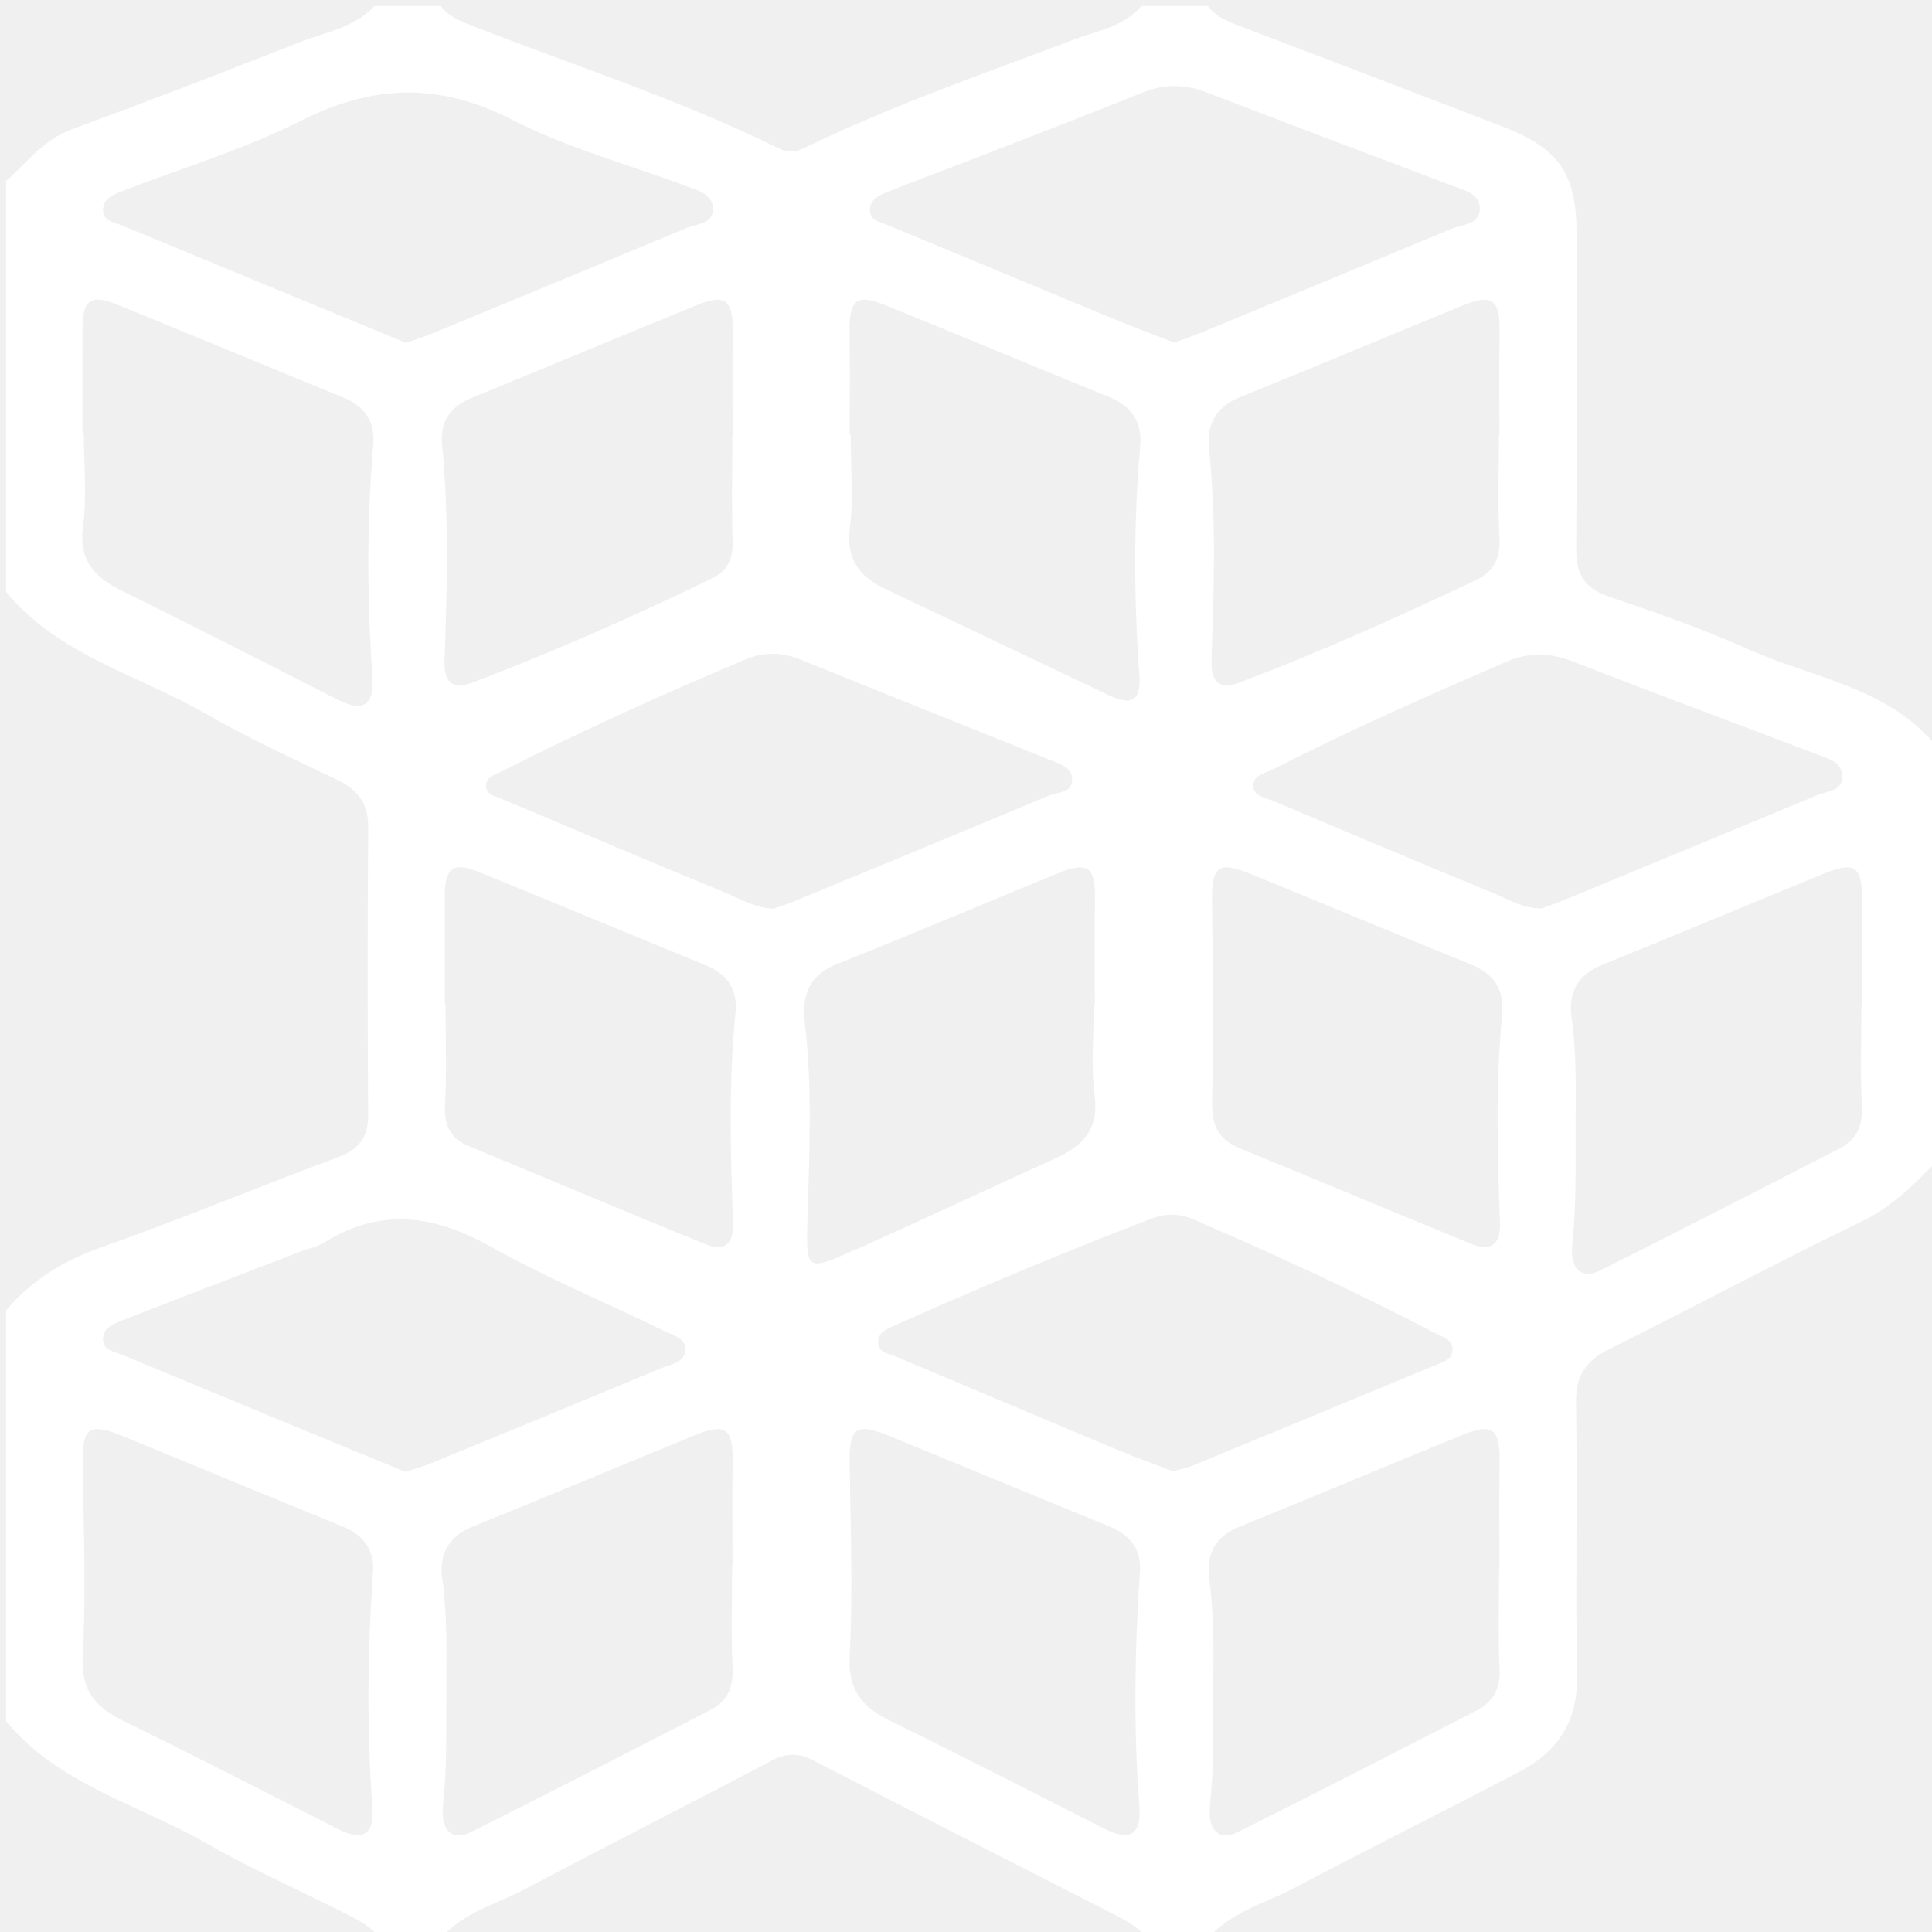
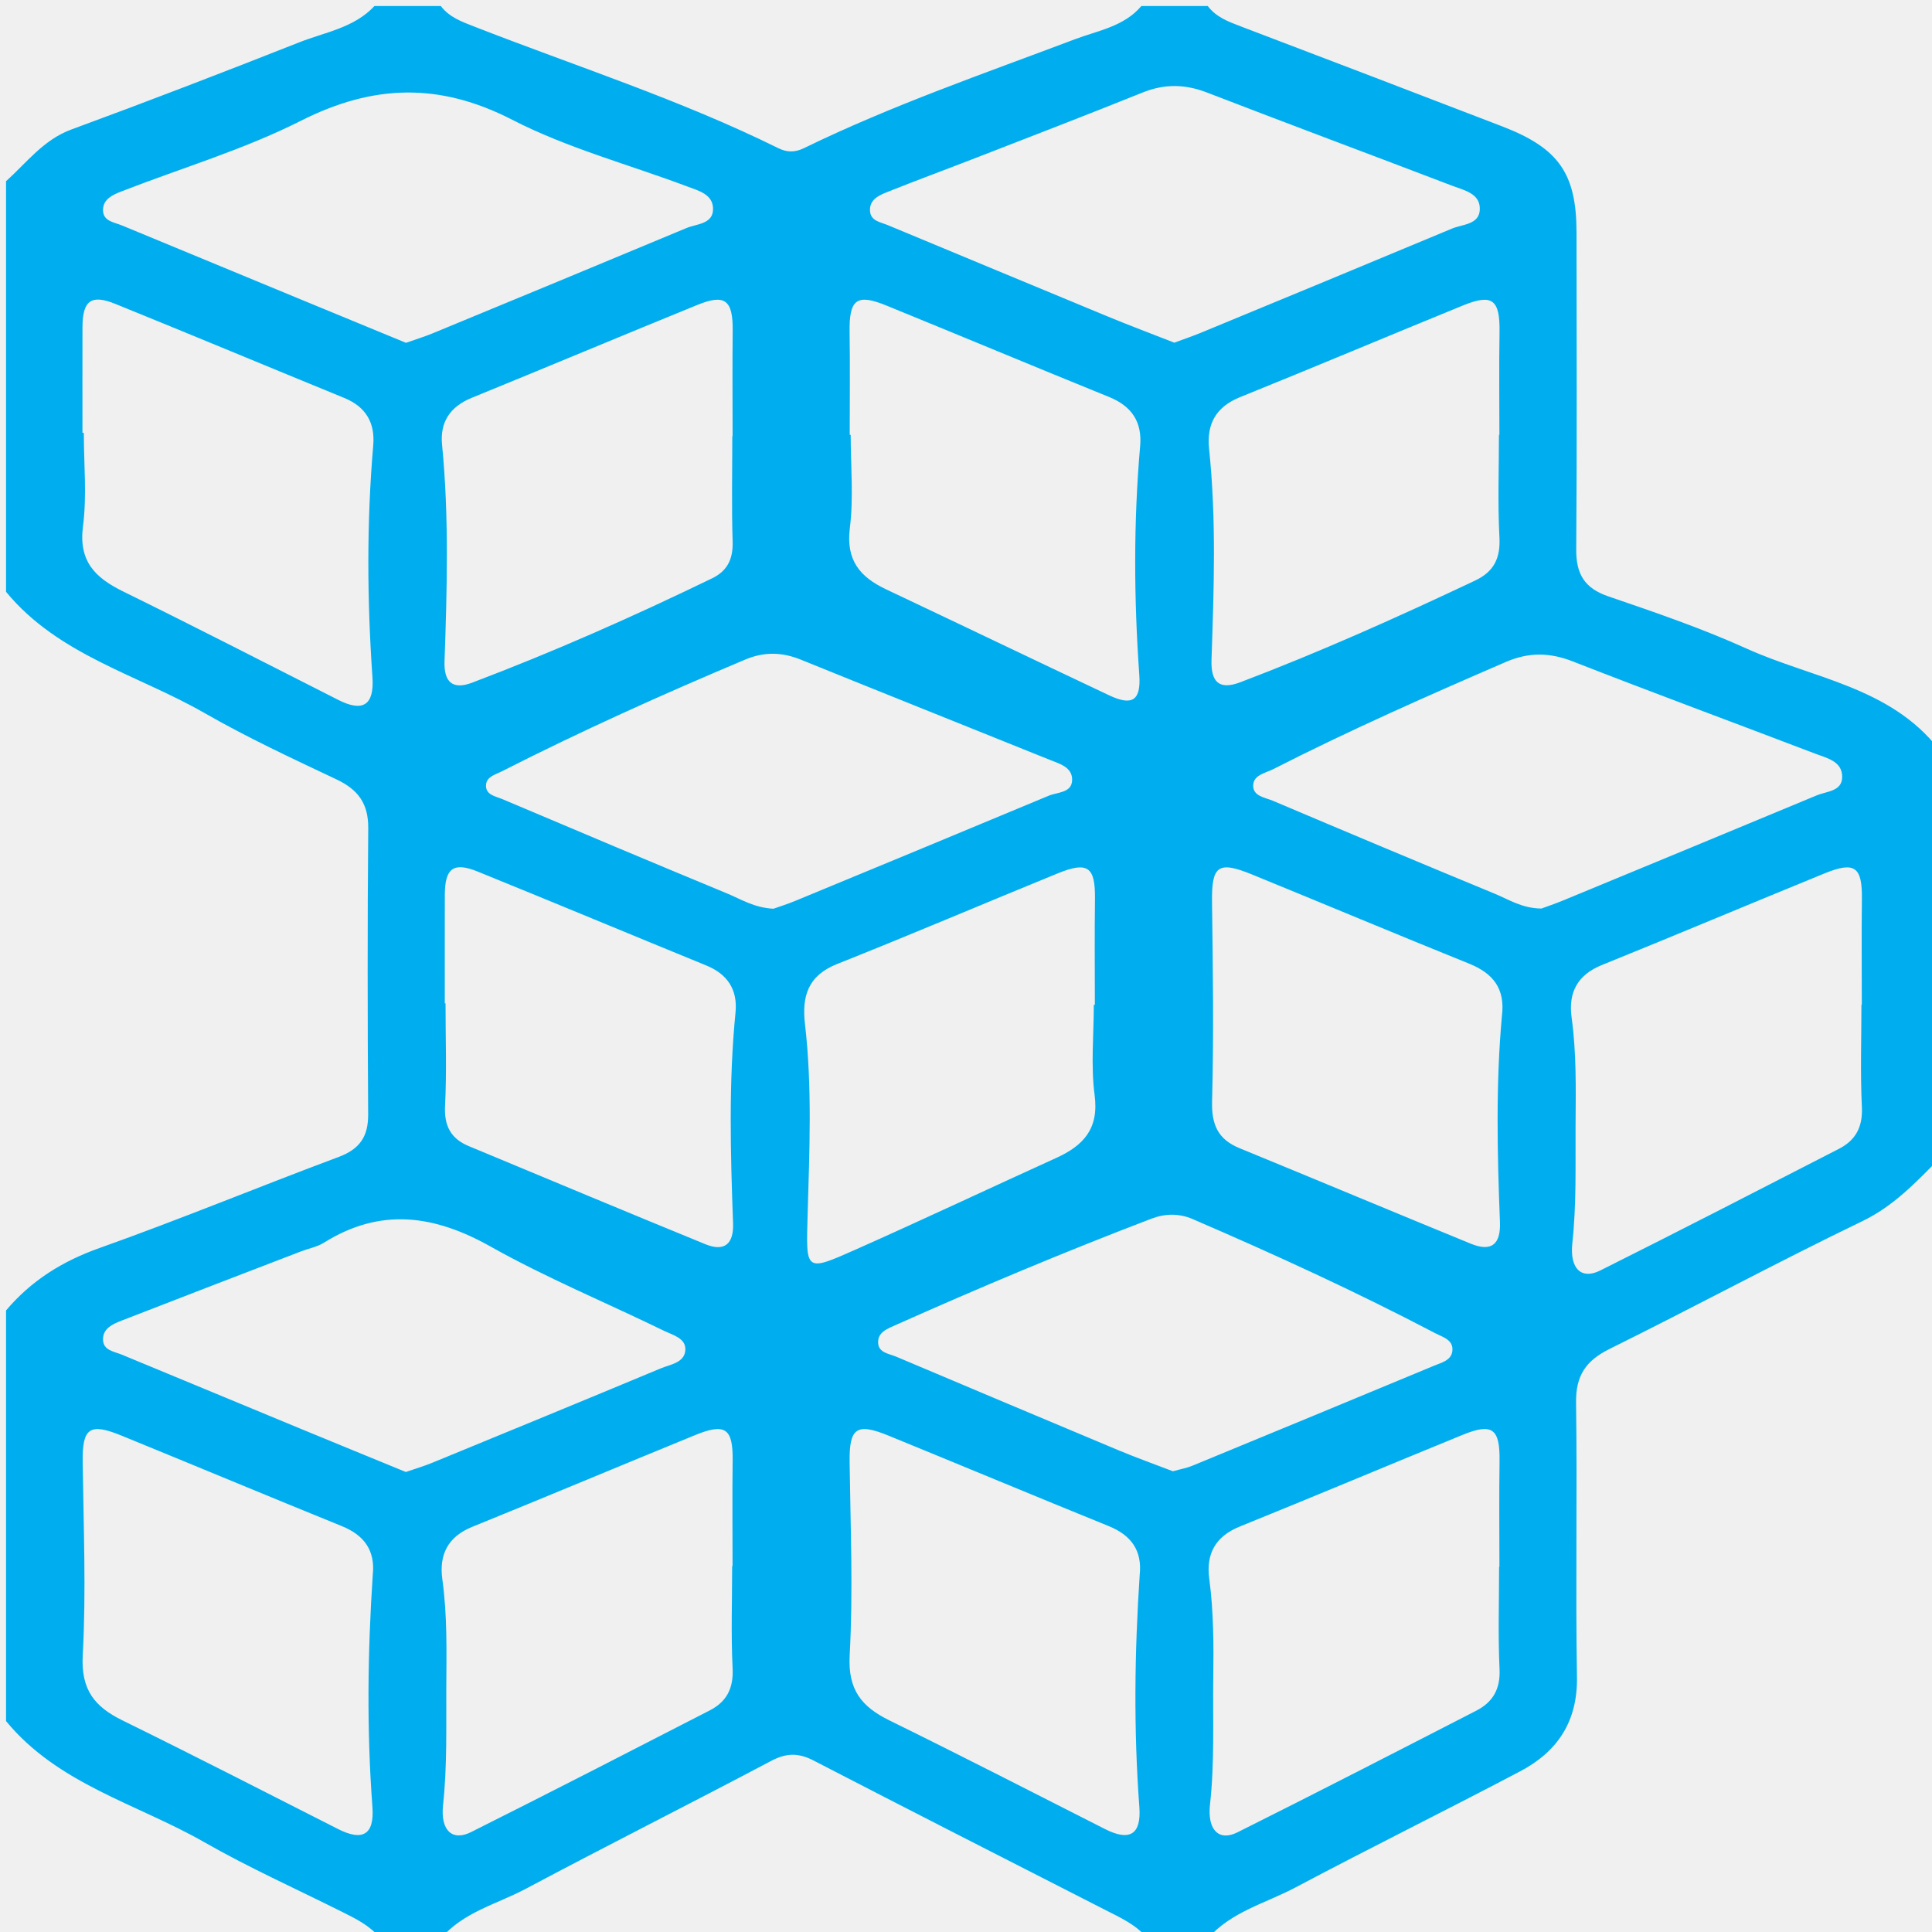
<svg xmlns="http://www.w3.org/2000/svg" version="1.1" id="Layer_1" x="0px" y="0px" width="320px" height="320px" viewBox="0 0 320 320" enable-background="new 0 0 320 320" xml:space="preserve">
  <g>
-     <path fill-rule="evenodd" clip-rule="evenodd" fill="none" d="M73.017,321.073c3.722-4.387,9.283-5.684,14.07-8.232   c13.487-7.182,27.145-14.043,40.653-21.188c2.5-1.321,4.519-1.347,6.989-0.068c16.087,8.318,32.228,16.535,48.358,24.772   c2.517,1.286,5.121,2.43,6.956,4.716" />
-     <path fill-rule="evenodd" clip-rule="evenodd" fill="none" d="M189.043,1c-2.88,3.407-7.21,4.065-11.021,5.505   c-15.082,5.697-30.334,10.953-44.858,18.03c-1.477,0.72-2.792,0.728-4.266-0.001c-16.285-8.05-33.58-13.582-50.45-20.174   C76.414,3.565,74.39,2.828,73.017,1C111.692,1,150.368,1,189.043,1z" />
-     <path fill-rule="evenodd" clip-rule="evenodd" fill="none" d="M1,285.065c8.621,10.479,21.711,13.696,32.846,20.063   c7.339,4.196,15.09,7.676,22.665,11.459c2.384,1.189,4.78,2.347,6.504,4.486c-19.571,0-39.143-0.059-58.713,0.07" />
-     <path fill-rule="evenodd" clip-rule="evenodd" fill="#FFFFFF" d="M289.262,107.413c-7.412-3.354-15.163-6-22.874-8.637   c-3.982-1.362-5.348-3.735-5.316-7.81c0.134-17.481,0.061-34.964,0.049-52.446c-0.007-9.759-2.913-13.967-12.283-17.578   C234.399,15.378,219.94,9.865,205.48,4.358c-2.043-0.777-4.061-1.53-5.435-3.358c-3.668,0-7.335,0-11.003,0   c-2.88,3.407-7.21,4.065-11.021,5.505c-15.082,5.697-30.334,10.953-44.858,18.03c-1.477,0.72-2.792,0.728-4.266-0.001   c-16.285-8.05-33.58-13.582-50.45-20.174C76.414,3.565,74.39,2.828,73.017,1c-3.667,0-7.335,0-11.002,0   c-3.359,3.619-8.163,4.317-12.436,6.005c-12.53,4.947-25.103,9.792-37.747,14.438C7.181,23.152,4.435,26.939,1,30.007   c0,22.672,0,45.344,0,68.016c8.637,10.491,21.753,13.697,32.896,20.089c7.055,4.047,14.466,7.498,21.83,10.977   c3.577,1.69,5.3,4.003,5.265,8.084c-0.137,15.798-0.113,31.597-0.013,47.396c0.023,3.684-1.392,5.754-4.896,7.063   c-13.233,4.939-26.294,10.352-39.6,15.078C10.311,208.901,5.169,212.115,1,217.05c0,22.672,0,45.343,0,68.016   c8.621,10.479,21.711,13.696,32.846,20.063c7.339,4.196,15.09,7.676,22.665,11.459c2.384,1.189,4.78,2.347,6.504,4.486   c3.334,0,6.668,0,10.002,0c3.722-4.387,9.283-5.684,14.07-8.232c13.487-7.182,27.145-14.043,40.653-21.188   c2.5-1.321,4.519-1.347,6.989-0.068c16.087,8.318,32.228,16.535,48.358,24.772c2.517,1.286,5.121,2.43,6.956,4.716   c3.334,0,6.669,0,10.003,0c3.887-4.448,9.586-5.831,14.526-8.453c12.331-6.542,24.851-12.727,37.203-19.229   c6.191-3.259,9.546-8.239,9.421-15.665c-0.255-15.133,0.064-30.273-0.15-45.407c-0.063-4.468,1.609-6.945,5.551-8.896   c14.003-6.925,27.756-14.361,41.827-21.141c5.163-2.487,8.819-6.355,12.649-10.239c0-22.672,0-45.344,0-68.016   C312.972,113.728,300.161,112.344,289.262,107.413z M248.369,55.06c-0.093,5.653-0.021,11.309-0.021,16.963   c-0.025,0-0.052,0-0.077,0c0,5.655-0.219,11.323,0.081,16.962c0.185,3.483-0.914,5.702-4.037,7.178   c-12.773,6.039-25.658,11.816-38.872,16.836c-3.553,1.349-4.901-0.062-4.779-3.73c0.39-11.634,0.814-23.275-0.4-34.894   c-0.434-4.146,1.117-6.976,5.147-8.604C217.743,60.789,230,55.62,242.314,50.593C247.207,48.596,248.458,49.638,248.369,55.06z    M146.891,31.833c4.947-1.98,9.95-3.819,14.917-5.75c9.159-3.561,18.332-7.088,27.447-10.759c3.621-1.458,7.025-1.401,10.659,0.002   c13.521,5.22,27.104,10.278,40.643,15.449c1.963,0.75,4.646,1.263,4.545,3.934c-0.095,2.508-2.856,2.421-4.603,3.151   c-13.833,5.78-27.688,11.506-41.544,17.234c-1.374,0.568-2.785,1.043-4.453,1.662c-3.638-1.427-7.365-2.824-11.042-4.343   c-12.16-5.025-24.299-10.099-36.452-15.142c-1.211-0.502-2.787-0.662-2.905-2.323C143.972,33.098,145.529,32.378,146.891,31.833z    M140.9,72.019c-0.053,0-0.106,0-0.16,0c0-5.657,0.071-11.314-0.021-16.969c-0.088-5.442,1.141-6.462,6.046-4.463   c12.322,5.021,24.596,10.161,36.926,15.162c3.755,1.522,5.503,4.126,5.153,8.126c-1.102,12.625-1.036,25.247-0.142,37.883   c0.302,4.26-1.153,5.217-4.969,3.417c-12.333-5.821-24.626-11.729-36.956-17.559c-4.324-2.044-6.678-4.808-6.015-10.136   C141.396,82.398,140.9,77.177,140.9,72.019z M121.354,54.792c-0.062,5.82-0.015,11.641-0.015,17.462c-0.016,0-0.032,0-0.048,0   c0,5.821-0.125,11.646,0.054,17.462c0.088,2.861-0.862,4.841-3.39,6.067c-13.015,6.31-26.228,12.169-39.759,17.29   c-3.246,1.228-4.688-0.113-4.568-3.534c0.417-11.969,0.757-23.937-0.409-35.893c-0.369-3.775,1.36-6.303,4.92-7.756   c12.469-5.09,24.888-10.299,37.359-15.382C120.099,48.633,121.408,49.706,121.354,54.792z M20.091,31.714   c9.932-3.872,20.272-6.922,29.739-11.706c11.976-6.05,22.932-6.38,35.015-0.167c9.123,4.69,19.266,7.392,28.936,11.026   c1.842,0.693,4.24,1.273,4.319,3.617c0.089,2.654-2.668,2.564-4.394,3.285c-13.989,5.843-27.999,11.637-42.011,17.426   c-1.37,0.566-2.795,0.999-4.454,1.586c-5.958-2.457-11.953-4.923-17.943-7.401c-9.697-4.011-19.387-8.036-29.088-12.037   c-1.355-0.559-3.202-0.696-3.147-2.647C17.113,32.953,18.709,32.252,20.091,31.714z M56.046,115.934   c-11.88-6.023-23.729-12.114-35.683-17.988c-4.629-2.275-7.367-5.001-6.617-10.781c0.659-5.079,0.137-10.31,0.137-15.474   c-0.075,0-0.15,0-0.225,0c0-5.827-0.013-11.655,0.004-17.482c0.013-4.428,1.421-5.507,5.474-3.862   C31.785,55.48,44.382,60.74,57.016,65.911c3.576,1.463,5.123,4.104,4.801,7.861c-1.097,12.803-1.012,25.6-0.13,38.416   C62.007,116.844,60.061,117.969,56.046,115.934z M61.737,260.884c-0.845,12.793-1.01,25.589-0.054,38.406   c0.345,4.624-1.64,5.71-5.689,3.656c-11.88-6.025-23.729-12.114-35.687-17.983c-4.654-2.283-6.915-5.084-6.603-10.809   c0.578-10.625,0.128-21.309-0.01-31.966c-0.073-5.658,1.101-6.582,6.425-4.408c12.174,4.974,24.309,10.047,36.493,14.992   C60.348,254.288,62.178,256.828,61.737,260.884z M71.617,242.272c-1.368,0.562-2.794,0.98-4.395,1.536   c-5.85-2.403-11.691-4.786-17.521-7.198c-9.837-4.07-19.665-8.165-29.504-12.229c-1.355-0.56-3.197-0.703-3.134-2.65   c0.057-1.736,1.649-2.438,3.031-2.977c9.919-3.866,19.862-7.676,29.798-11.497c1.243-0.478,2.626-0.718,3.73-1.409   c9.37-5.867,18.252-4.648,27.62,0.615c9.262,5.204,19.151,9.29,28.722,13.953c1.424,0.695,3.608,1.211,3.553,3.104   c-0.064,2.198-2.466,2.454-4.072,3.125C96.854,231.899,84.236,237.086,71.617,242.272z M121.333,259.393   c-0.022,0-0.044,0-0.067,0.001c0,5.654-0.199,11.318,0.076,16.96c0.161,3.292-0.999,5.509-3.766,6.931   c-13.161,6.766-26.319,13.538-39.551,20.164c-3.101,1.553-5.096-0.245-4.641-4.482c0.696-6.482,0.501-12.96,0.537-19.442   c0.033-5.984,0.174-11.971-0.654-17.936c-0.565-4.08,0.896-7.055,4.961-8.702c12.324-4.998,24.585-10.154,36.897-15.187   c5.033-2.057,6.292-1.101,6.223,4.231C121.275,247.751,121.333,253.571,121.333,259.393z M121.823,167.713   c-1.152,11.622-0.828,23.256-0.407,34.891c0.125,3.466-1.44,4.761-4.605,3.466c-13.08-5.35-26.114-10.809-39.161-16.237   c-2.977-1.237-4.105-3.347-3.936-6.685c0.288-5.641,0.079-11.306,0.079-16.96c-0.041-0.001-0.081-0.001-0.121-0.001   c0-5.986-0.012-11.972,0.004-17.958c0.011-4.428,1.414-5.507,5.463-3.864c12.632,5.126,25.211,10.383,37.83,15.541   C120.53,161.36,122.196,163.954,121.823,167.713z M128.107,150.514c-3.192-0.166-5.345-1.564-7.629-2.51   c-12.445-5.153-24.859-10.381-37.26-15.641c-1.128-0.479-2.891-0.691-2.707-2.453c0.134-1.279,1.562-1.62,2.57-2.132   c13.203-6.716,26.704-12.783,40.352-18.533c3.096-1.305,6.072-1.257,9.188,0.006c13.713,5.563,27.463,11.037,41.187,16.576   c1.663,0.671,3.865,1.23,3.767,3.435c-0.093,2.087-2.43,1.929-3.871,2.532c-13.965,5.832-27.95,11.618-41.937,17.399   C130.398,149.76,128.978,150.203,128.107,150.514z M133.771,201.081c0.296-10.479,0.773-20.99-0.44-31.452   c-0.536-4.623,0.489-8.04,5.319-9.96c12.222-4.858,24.323-10.02,36.5-14.994c5.041-2.06,6.283-1.104,6.211,4.262   c-0.078,5.828-0.018,11.658-0.018,17.487c-0.058,0-0.116,0-0.175,0c0,4.998-0.512,10.063,0.136,14.977   c0.736,5.593-1.874,8.354-6.391,10.404c-11.069,5.025-22.063,10.219-33.171,15.153C133.272,210.72,133.503,210.597,133.771,201.081   z M188.767,260.872c-0.847,12.792-1.012,25.588-0.055,38.406c0.345,4.626-1.639,5.723-5.678,3.675   c-11.881-6.025-23.729-12.114-35.686-17.984c-4.648-2.282-6.927-5.072-6.615-10.803c0.579-10.625,0.13-21.309-0.009-31.966   c-0.074-5.666,1.098-6.595,6.414-4.424c12.174,4.974,24.308,10.046,36.493,14.991C187.363,254.282,189.205,256.813,188.767,260.872   z M197.466,242.781c-0.91,0.375-1.904,0.546-3.197,0.906c-2.882-1.107-6.004-2.221-9.057-3.497   c-12.271-5.132-24.521-10.312-36.775-15.484c-1.186-0.501-2.885-0.634-2.99-2.243c-0.12-1.823,1.59-2.408,2.92-3.002   c13.968-6.241,28.073-12.156,42.366-17.615c2.271-0.868,4.578-0.891,6.816,0.074c13.593,5.86,27.047,12.021,40.16,18.896   c1.238,0.648,3.103,1.096,2.84,3.013c-0.205,1.498-1.789,1.863-2.986,2.36C224.207,231.744,210.84,237.271,197.466,242.781z    M244.511,283.343c-13.161,6.765-26.318,13.539-39.557,20.151c-3.046,1.521-5.011-0.364-4.537-4.639   c0.772-6.98,0.448-13.959,0.537-20.938c0.07-5.488,0.067-10.972-0.664-16.438c-0.55-4.11,1.016-7.002,5.063-8.639   c12.329-4.986,24.586-10.151,36.899-15.181c4.955-2.022,6.201-1.02,6.121,4.374c-0.086,5.819-0.02,11.641-0.02,17.462   c-0.018,0-0.035,0-0.053,0c0,5.654-0.192,11.318,0.073,16.961C248.53,279.771,247.251,281.936,244.511,283.343z M248.764,168.274   c-1.02,11.177-0.777,22.648-0.326,34.116c0.148,3.765-1.435,4.999-4.864,3.593c-12.768-5.236-25.497-10.565-38.264-15.806   c-3.588-1.472-4.655-3.887-4.551-7.807c0.293-10.97,0.135-21.954-0.01-32.93c-0.08-6.032,0.973-6.908,6.608-4.604   c12.004,4.907,23.962,9.925,35.986,14.78C247.238,161.189,249.335,163.681,248.764,168.274z M255.307,150.483   c-3.211-0.036-5.355-1.473-7.638-2.417c-12.305-5.084-24.582-10.235-36.838-15.434c-1.282-0.543-3.336-0.737-3.263-2.583   c0.068-1.706,2.038-2,3.315-2.651c12.613-6.429,25.554-12.145,38.544-17.761c3.764-1.627,7.238-1.587,11.073-0.087   c13.33,5.212,26.762,10.165,40.133,15.272c1.958,0.748,4.583,1.261,4.486,3.976c-0.081,2.286-2.574,2.259-4.185,2.929   c-13.982,5.819-27.978,11.609-41.975,17.393C257.588,149.687,256.177,150.16,255.307,150.483z M308.373,166.396   c-0.021,0-0.042,0-0.063,0c0,5.655-0.199,11.319,0.075,16.962c0.161,3.299-1.028,5.5-3.789,6.918   c-13.161,6.765-26.319,13.539-39.553,20.161c-3.09,1.547-5.074-0.271-4.615-4.521c0.7-6.481,0.498-12.96,0.536-19.441   c0.035-5.985,0.168-11.972-0.655-17.937c-0.563-4.085,0.916-7.039,4.982-8.686c12.328-4.993,24.587-10.153,36.899-15.184   c5.029-2.054,6.271-1.096,6.199,4.265C308.313,154.754,308.373,160.575,308.373,166.396z" />
+     <path fill="none" d="M73.017,321.073c3.722-4.388,9.283-5.685,14.07-8.232c13.487-7.182,27.145-14.043,40.653-21.188   c2.5-1.32,4.519-1.346,6.989-0.067c16.087,8.317,32.228,16.535,48.358,24.772c2.517,1.285,5.121,2.43,6.956,4.716" />
+     <path fill="none" d="M189.043,1c-2.88,3.407-7.21,4.065-11.021,5.505c-15.082,5.697-30.333,10.953-44.857,18.03   c-1.477,0.72-2.792,0.728-4.266-0.001c-16.285-8.05-33.58-13.582-50.45-20.174C76.414,3.565,74.39,2.828,73.017,1" />
+     <path fill="none" d="M1,285.064c8.621,10.479,21.711,13.697,32.846,20.063c7.339,4.196,15.09,7.677,22.665,11.459   c2.384,1.188,4.78,2.347,6.504,4.485c-19.571,0-39.143-0.059-58.713,0.07" />
+     <path fill="#00AEEF" d="M289.262,107.413c-7.412-3.354-15.162-6-22.873-8.637c-3.982-1.362-5.349-3.735-5.316-7.81   c0.134-17.481,0.061-34.964,0.049-52.446c-0.007-9.759-2.913-13.967-12.283-17.578c-14.439-5.564-28.898-11.077-43.357-16.584   c-2.043-0.777-4.062-1.53-5.436-3.358c-3.668,0-7.335,0-11.003,0c-2.88,3.407-7.21,4.065-11.021,5.505   c-15.082,5.697-30.334,10.953-44.858,18.03c-1.477,0.72-2.792,0.728-4.266-0.001c-16.285-8.05-33.58-13.582-50.45-20.174   C76.414,3.565,74.39,2.828,73.017,1c-3.667,0-7.335,0-11.002,0c-3.359,3.619-8.163,4.317-12.436,6.005   c-12.53,4.947-25.103,9.792-37.747,14.438C7.181,23.152,4.435,26.939,1,30.007c0,22.672,0,45.344,0,68.016   c8.637,10.491,21.753,13.697,32.896,20.089c7.055,4.047,14.466,7.498,21.83,10.977c3.577,1.69,5.3,4.003,5.265,8.084   c-0.137,15.798-0.113,31.597-0.013,47.396c0.023,3.685-1.392,5.755-4.896,7.063c-13.233,4.938-26.294,10.353-39.6,15.078   C10.311,208.9,5.169,212.115,1,217.05c0,22.673,0,45.343,0,68.017c8.621,10.479,21.711,13.695,32.846,20.063   c7.339,4.196,15.09,7.676,22.665,11.459c2.384,1.189,4.78,2.348,6.504,4.486c3.334,0,6.668,0,10.002,0   c3.722-4.387,9.283-5.684,14.07-8.232c13.487-7.182,27.145-14.043,40.653-21.188c2.5-1.321,4.519-1.348,6.989-0.068   c16.087,8.318,32.228,16.535,48.358,24.771c2.517,1.287,5.121,2.431,6.956,4.717c3.334,0,6.669,0,10.003,0   c3.888-4.448,9.586-5.831,14.526-8.453c12.33-6.542,24.851-12.727,37.203-19.229c6.19-3.26,9.545-8.24,9.42-15.666   c-0.254-15.133,0.064-30.272-0.149-45.406c-0.063-4.469,1.609-6.945,5.552-8.896c14.002-6.925,27.756-14.361,41.826-21.141   c5.163-2.487,8.819-6.355,12.649-10.239c0-22.672,0-45.344,0-68.016C312.972,113.728,300.161,112.344,289.262,107.413z    M248.369,55.06c-0.094,5.653-0.021,11.309-0.021,16.963c-0.024,0-0.052,0-0.076,0c0,5.655-0.219,11.323,0.08,16.962   c0.186,3.483-0.914,5.702-4.037,7.178c-12.772,6.039-25.657,11.816-38.871,16.836c-3.553,1.349-4.901-0.062-4.779-3.73   c0.391-11.634,0.814-23.275-0.4-34.894c-0.434-4.146,1.117-6.976,5.147-8.604C217.743,60.789,230,55.62,242.314,50.593   C247.207,48.596,248.458,49.638,248.369,55.06z M146.891,31.833c4.947-1.98,9.95-3.819,14.917-5.75   c9.158-3.561,18.332-7.088,27.446-10.759c3.621-1.458,7.024-1.401,10.659,0.002c13.521,5.22,27.104,10.278,40.643,15.449   c1.963,0.75,4.646,1.263,4.545,3.934c-0.095,2.508-2.855,2.421-4.603,3.151c-13.833,5.78-27.688,11.506-41.544,17.234   c-1.374,0.568-2.785,1.043-4.453,1.662c-3.638-1.427-7.365-2.824-11.042-4.343c-12.16-5.025-24.299-10.099-36.452-15.142   c-1.211-0.502-2.787-0.662-2.905-2.323C143.972,33.098,145.529,32.378,146.891,31.833z M140.9,72.019c-0.053,0-0.106,0-0.16,0   c0-5.657,0.071-11.314-0.021-16.969c-0.088-5.442,1.141-6.462,6.046-4.463c12.322,5.021,24.596,10.161,36.926,15.162   c3.754,1.522,5.502,4.126,5.152,8.126c-1.102,12.625-1.035,25.247-0.142,37.883c0.302,4.26-1.153,5.217-4.97,3.417   c-12.332-5.821-24.625-11.729-36.956-17.559c-4.324-2.044-6.678-4.808-6.015-10.136C141.396,82.398,140.9,77.177,140.9,72.019z    M121.354,54.792c-0.062,5.82-0.015,11.641-0.015,17.462c-0.016,0-0.032,0-0.048,0c0,5.821-0.125,11.646,0.054,17.462   c0.088,2.861-0.862,4.841-3.39,6.067c-13.015,6.31-26.228,12.169-39.759,17.29c-3.246,1.228-4.688-0.113-4.568-3.534   c0.417-11.969,0.757-23.937-0.409-35.893c-0.369-3.775,1.36-6.303,4.92-7.756c12.469-5.09,24.888-10.299,37.359-15.382   C120.099,48.633,121.408,49.706,121.354,54.792z M20.091,31.714c9.932-3.872,20.272-6.922,29.739-11.706   c11.976-6.05,22.932-6.38,35.015-0.167c9.123,4.69,19.266,7.392,28.936,11.026c1.842,0.693,4.24,1.273,4.319,3.617   c0.089,2.654-2.668,2.564-4.394,3.285c-13.989,5.843-27.999,11.637-42.011,17.426c-1.37,0.566-2.795,0.999-4.454,1.586   c-5.958-2.457-11.953-4.923-17.943-7.401c-9.697-4.011-19.387-8.036-29.088-12.037c-1.355-0.559-3.202-0.696-3.147-2.647   C17.113,32.953,18.709,32.252,20.091,31.714z M56.046,115.934c-11.88-6.023-23.729-12.114-35.683-17.988   c-4.629-2.275-7.367-5.001-6.617-10.781c0.659-5.079,0.137-10.31,0.137-15.474c-0.075,0-0.15,0-0.225,0   c0-5.827-0.013-11.655,0.004-17.482c0.013-4.428,1.421-5.507,5.474-3.862c12.649,5.133,25.246,10.393,37.88,15.564   c3.576,1.463,5.123,4.104,4.801,7.861c-1.097,12.803-1.012,25.6-0.13,38.416C62.007,116.844,60.061,117.969,56.046,115.934z    M61.737,260.884c-0.845,12.793-1.01,25.589-0.054,38.406c0.345,4.624-1.64,5.71-5.689,3.655   c-11.88-6.024-23.729-12.113-35.687-17.982c-4.654-2.283-6.915-5.084-6.603-10.809c0.578-10.625,0.128-21.309-0.01-31.967   c-0.073-5.657,1.101-6.582,6.425-4.407c12.174,4.974,24.309,10.047,36.493,14.991C60.348,254.288,62.178,256.828,61.737,260.884z    M71.617,242.271c-1.368,0.563-2.794,0.98-4.395,1.537c-5.85-2.404-11.691-4.787-17.521-7.199   c-9.837-4.069-19.665-8.164-29.504-12.229c-1.355-0.561-3.197-0.703-3.134-2.65c0.057-1.735,1.649-2.438,3.031-2.977   c9.919-3.865,19.862-7.676,29.798-11.497c1.243-0.478,2.626-0.718,3.73-1.409c9.37-5.867,18.252-4.647,27.62,0.615   c9.262,5.204,19.151,9.29,28.722,13.953c1.424,0.695,3.608,1.211,3.553,3.104c-0.064,2.198-2.466,2.455-4.072,3.125   C96.854,231.898,84.236,237.086,71.617,242.271z M121.333,259.393c-0.022,0-0.044,0-0.067,0.002c0,5.653-0.199,11.317,0.076,16.959   c0.161,3.293-0.999,5.51-3.766,6.932c-13.161,6.766-26.319,13.538-39.551,20.164c-3.101,1.553-5.096-0.245-4.641-4.482   c0.696-6.482,0.501-12.96,0.537-19.441c0.033-5.984,0.174-11.971-0.654-17.937c-0.565-4.08,0.896-7.055,4.961-8.702   c12.324-4.998,24.585-10.154,36.897-15.187c5.033-2.058,6.292-1.101,6.223,4.231C121.275,247.751,121.333,253.57,121.333,259.393z    M121.823,167.713c-1.152,11.622-0.828,23.256-0.407,34.891c0.125,3.467-1.44,4.762-4.605,3.467   c-13.08-5.35-26.114-10.81-39.161-16.237c-2.977-1.237-4.105-3.347-3.936-6.685c0.288-5.642,0.079-11.307,0.079-16.961   c-0.041,0-0.081,0-0.121,0c0-5.986-0.012-11.973,0.004-17.958c0.011-4.428,1.414-5.507,5.463-3.864   c12.632,5.126,25.211,10.383,37.83,15.541C120.53,161.359,122.196,163.954,121.823,167.713z M128.107,150.514   c-3.192-0.166-5.345-1.564-7.629-2.51c-12.445-5.153-24.859-10.381-37.26-15.641c-1.128-0.479-2.891-0.691-2.707-2.453   c0.134-1.279,1.562-1.62,2.57-2.132c13.203-6.716,26.704-12.783,40.352-18.533c3.096-1.305,6.072-1.257,9.188,0.006   c13.713,5.563,27.463,11.037,41.188,16.576c1.662,0.671,3.864,1.23,3.767,3.435c-0.093,2.087-2.431,1.929-3.871,2.532   c-13.965,5.832-27.95,11.618-41.937,17.399C130.398,149.76,128.978,150.203,128.107,150.514z M133.771,201.081   c0.296-10.479,0.773-20.99-0.44-31.452c-0.536-4.623,0.489-8.04,5.319-9.96c12.222-4.858,24.323-10.02,36.5-14.994   c5.041-2.06,6.283-1.104,6.211,4.262c-0.078,5.828-0.019,11.658-0.019,17.487c-0.058,0-0.116,0-0.175,0   c0,4.998-0.512,10.063,0.137,14.977c0.735,5.594-1.875,8.354-6.392,10.404c-11.069,5.025-22.063,10.219-33.171,15.153   C133.272,210.721,133.503,210.598,133.771,201.081z M188.768,260.872c-0.848,12.792-1.013,25.588-0.056,38.405   c0.345,4.627-1.639,5.724-5.678,3.676c-11.882-6.025-23.729-12.114-35.686-17.984c-4.648-2.281-6.927-5.072-6.615-10.803   c0.579-10.625,0.13-21.309-0.009-31.966c-0.074-5.666,1.098-6.595,6.414-4.425c12.174,4.975,24.307,10.047,36.493,14.992   C187.363,254.282,189.205,256.813,188.768,260.872z M197.466,242.781c-0.909,0.375-1.903,0.546-3.196,0.906   c-2.883-1.107-6.004-2.222-9.058-3.498c-12.271-5.131-24.521-10.312-36.775-15.483c-1.186-0.501-2.885-0.634-2.99-2.243   c-0.12-1.822,1.59-2.408,2.92-3.002c13.968-6.24,28.072-12.156,42.365-17.615c2.271-0.867,4.578-0.891,6.816,0.074   c13.594,5.86,27.047,12.021,40.16,18.896c1.238,0.647,3.104,1.096,2.84,3.013c-0.205,1.498-1.789,1.862-2.986,2.36   C224.207,231.744,210.84,237.271,197.466,242.781z M244.512,283.343c-13.162,6.765-26.318,13.539-39.558,20.151   c-3.046,1.521-5.011-0.364-4.537-4.639c0.772-6.98,0.448-13.959,0.537-20.938c0.069-5.487,0.067-10.972-0.664-16.438   c-0.55-4.109,1.017-7.002,5.063-8.639c12.328-4.986,24.586-10.15,36.898-15.181c4.955-2.022,6.201-1.021,6.121,4.374   c-0.086,5.818-0.02,11.641-0.02,17.462c-0.019,0-0.035,0-0.054,0c0,5.653-0.192,11.317,0.073,16.961   C248.529,279.771,247.251,281.936,244.512,283.343z M248.764,168.273c-1.02,11.178-0.777,22.648-0.326,34.117   c0.148,3.764-1.435,4.998-4.863,3.592c-12.768-5.235-25.497-10.564-38.264-15.806c-3.588-1.472-4.656-3.887-4.552-7.807   c0.293-10.97,0.136-21.954-0.01-32.93c-0.08-6.032,0.974-6.908,6.608-4.604c12.004,4.907,23.961,9.925,35.985,14.78   C247.238,161.189,249.335,163.682,248.764,168.273z M255.307,150.483c-3.211-0.036-5.354-1.473-7.638-2.417   c-12.305-5.084-24.582-10.235-36.838-15.434c-1.282-0.543-3.336-0.737-3.263-2.583c0.068-1.706,2.037-2,3.314-2.651   c12.613-6.429,25.555-12.145,38.544-17.761c3.765-1.627,7.238-1.587,11.073-0.087c13.33,5.212,26.762,10.165,40.133,15.272   c1.958,0.748,4.583,1.261,4.486,3.976c-0.081,2.286-2.574,2.259-4.186,2.929c-13.981,5.819-27.978,11.609-41.975,17.393   C257.588,149.687,256.177,150.16,255.307,150.483z M308.373,166.396c-0.021,0-0.042,0-0.063,0c0,5.654-0.198,11.318,0.075,16.961   c0.161,3.3-1.027,5.5-3.789,6.918c-13.16,6.766-26.318,13.539-39.553,20.162c-3.09,1.547-5.074-0.271-4.615-4.521   c0.7-6.48,0.498-12.96,0.536-19.441c0.035-5.984,0.168-11.972-0.655-17.937c-0.563-4.085,0.916-7.039,4.982-8.686   c12.328-4.993,24.587-10.153,36.898-15.184c5.029-2.054,6.271-1.096,6.199,4.265C308.313,154.754,308.373,160.575,308.373,166.396z   " />
  </g>
</svg>
